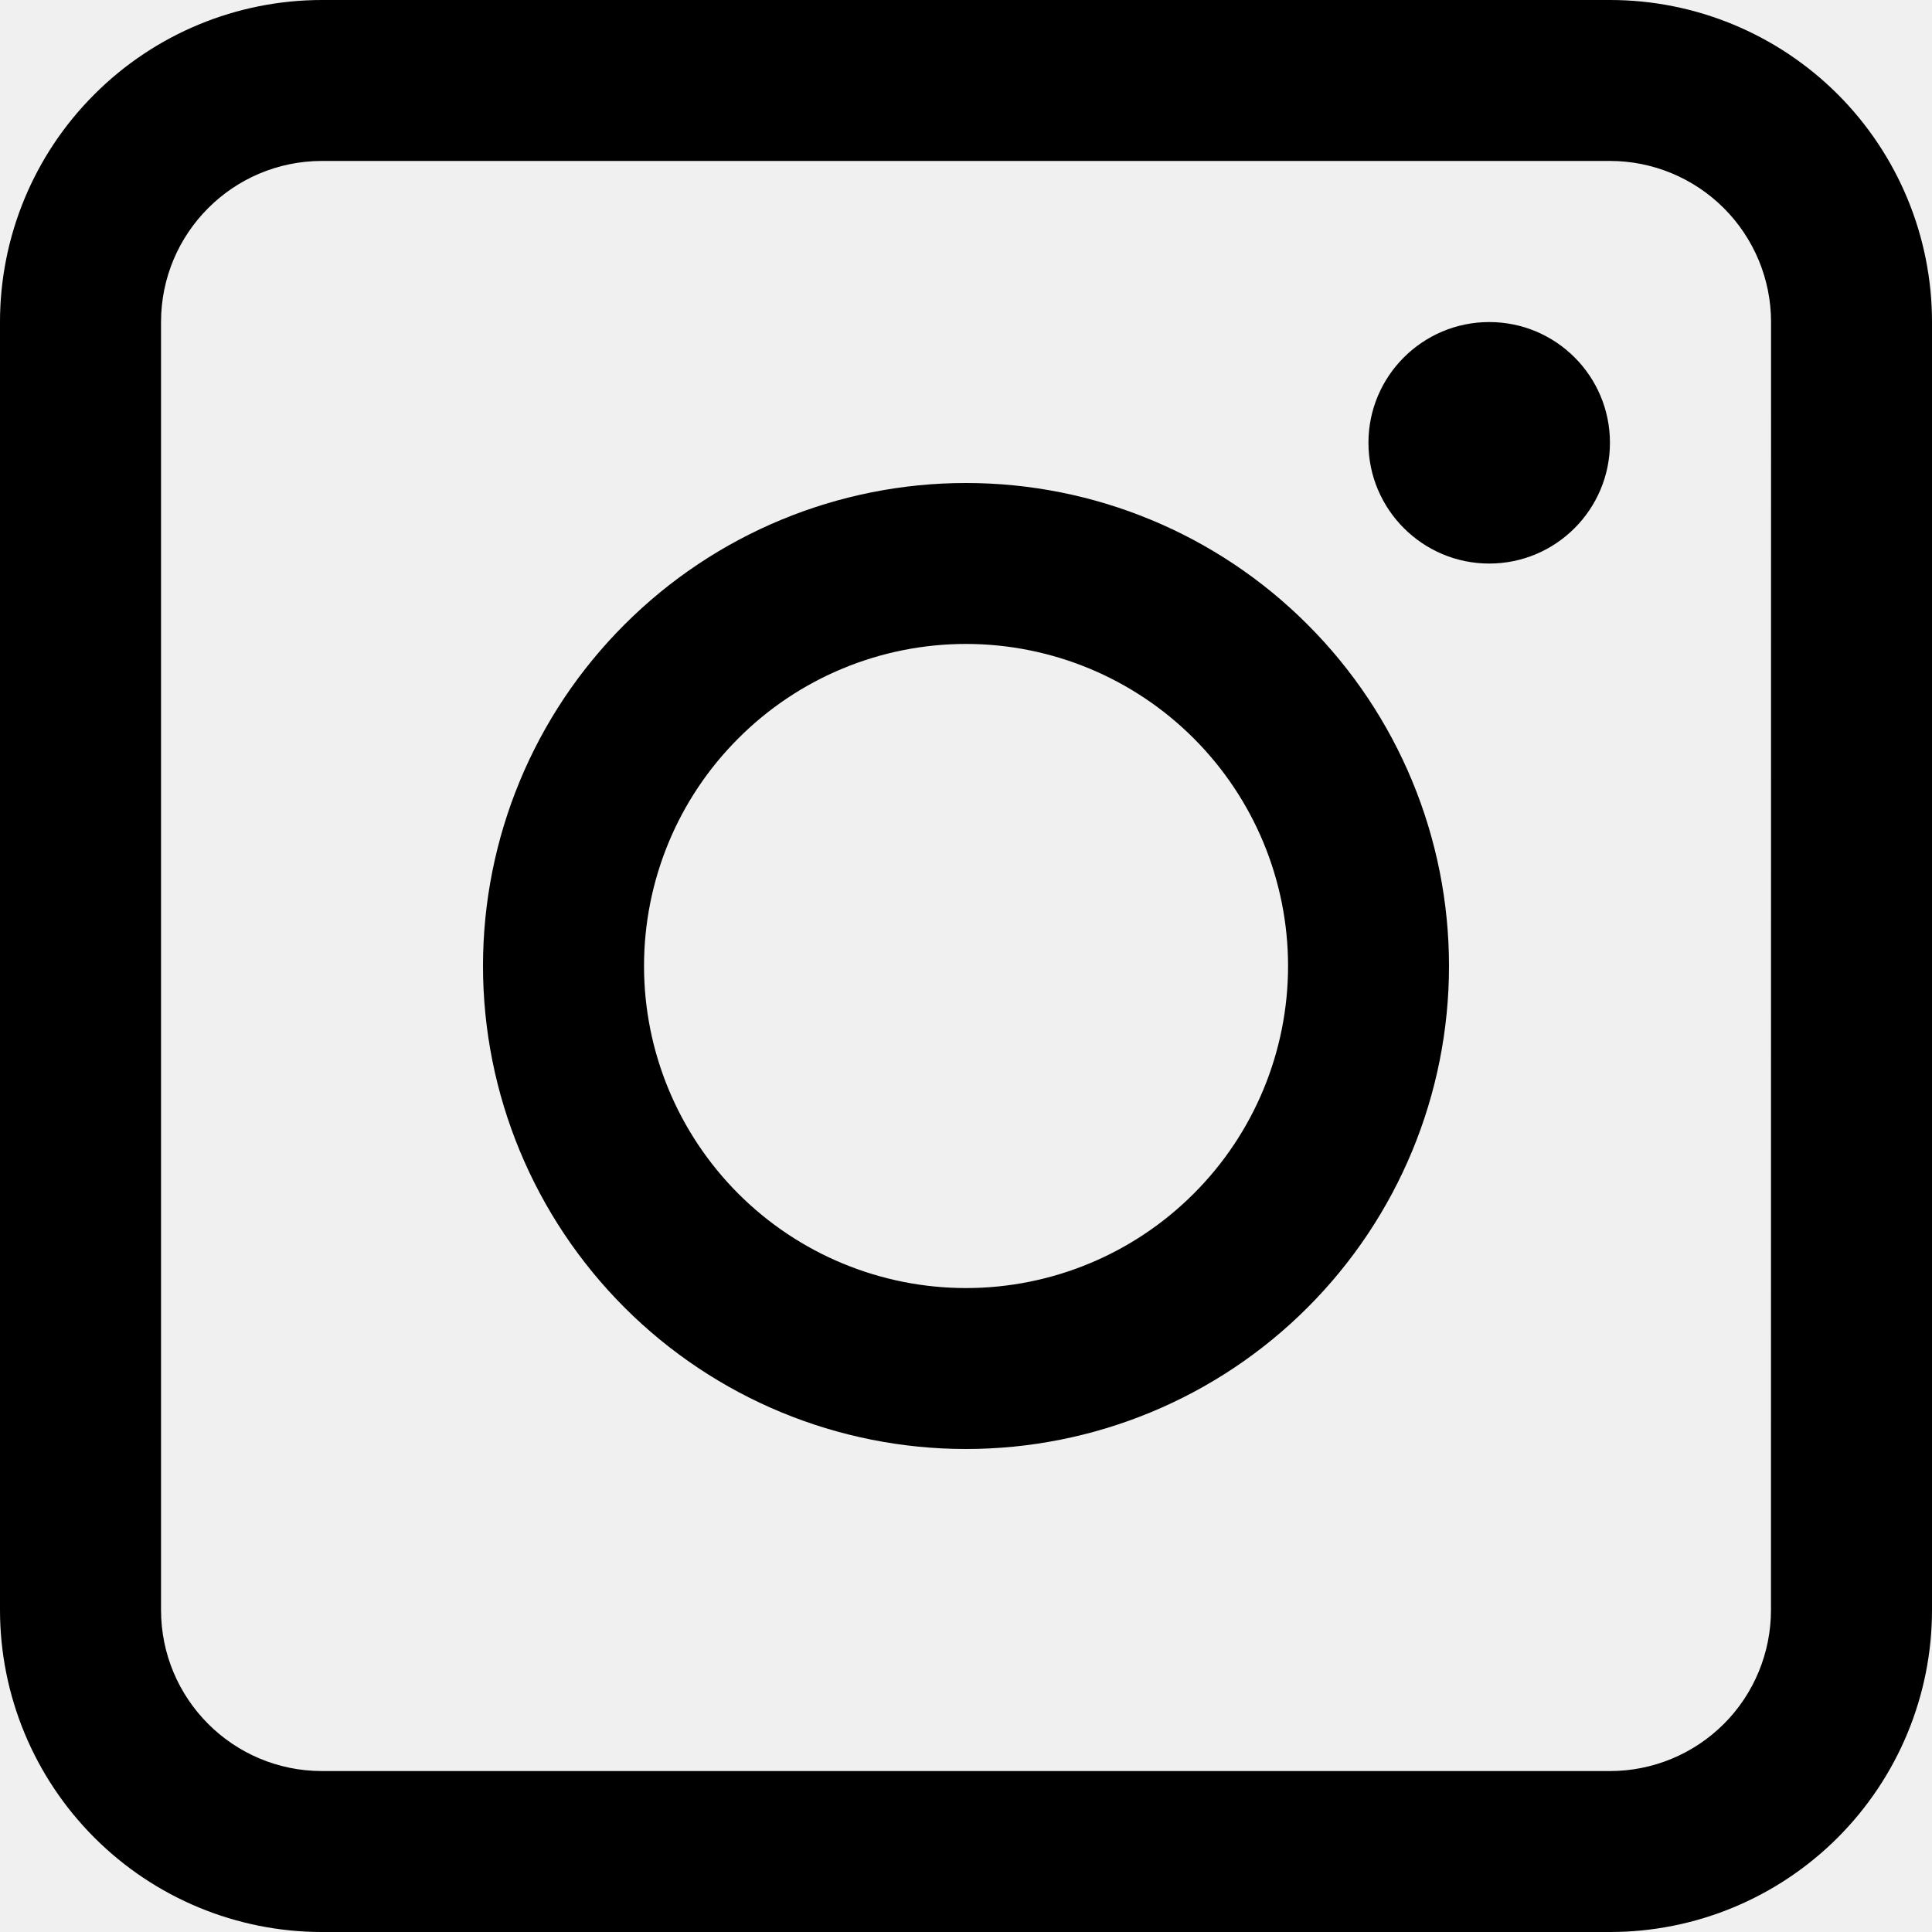
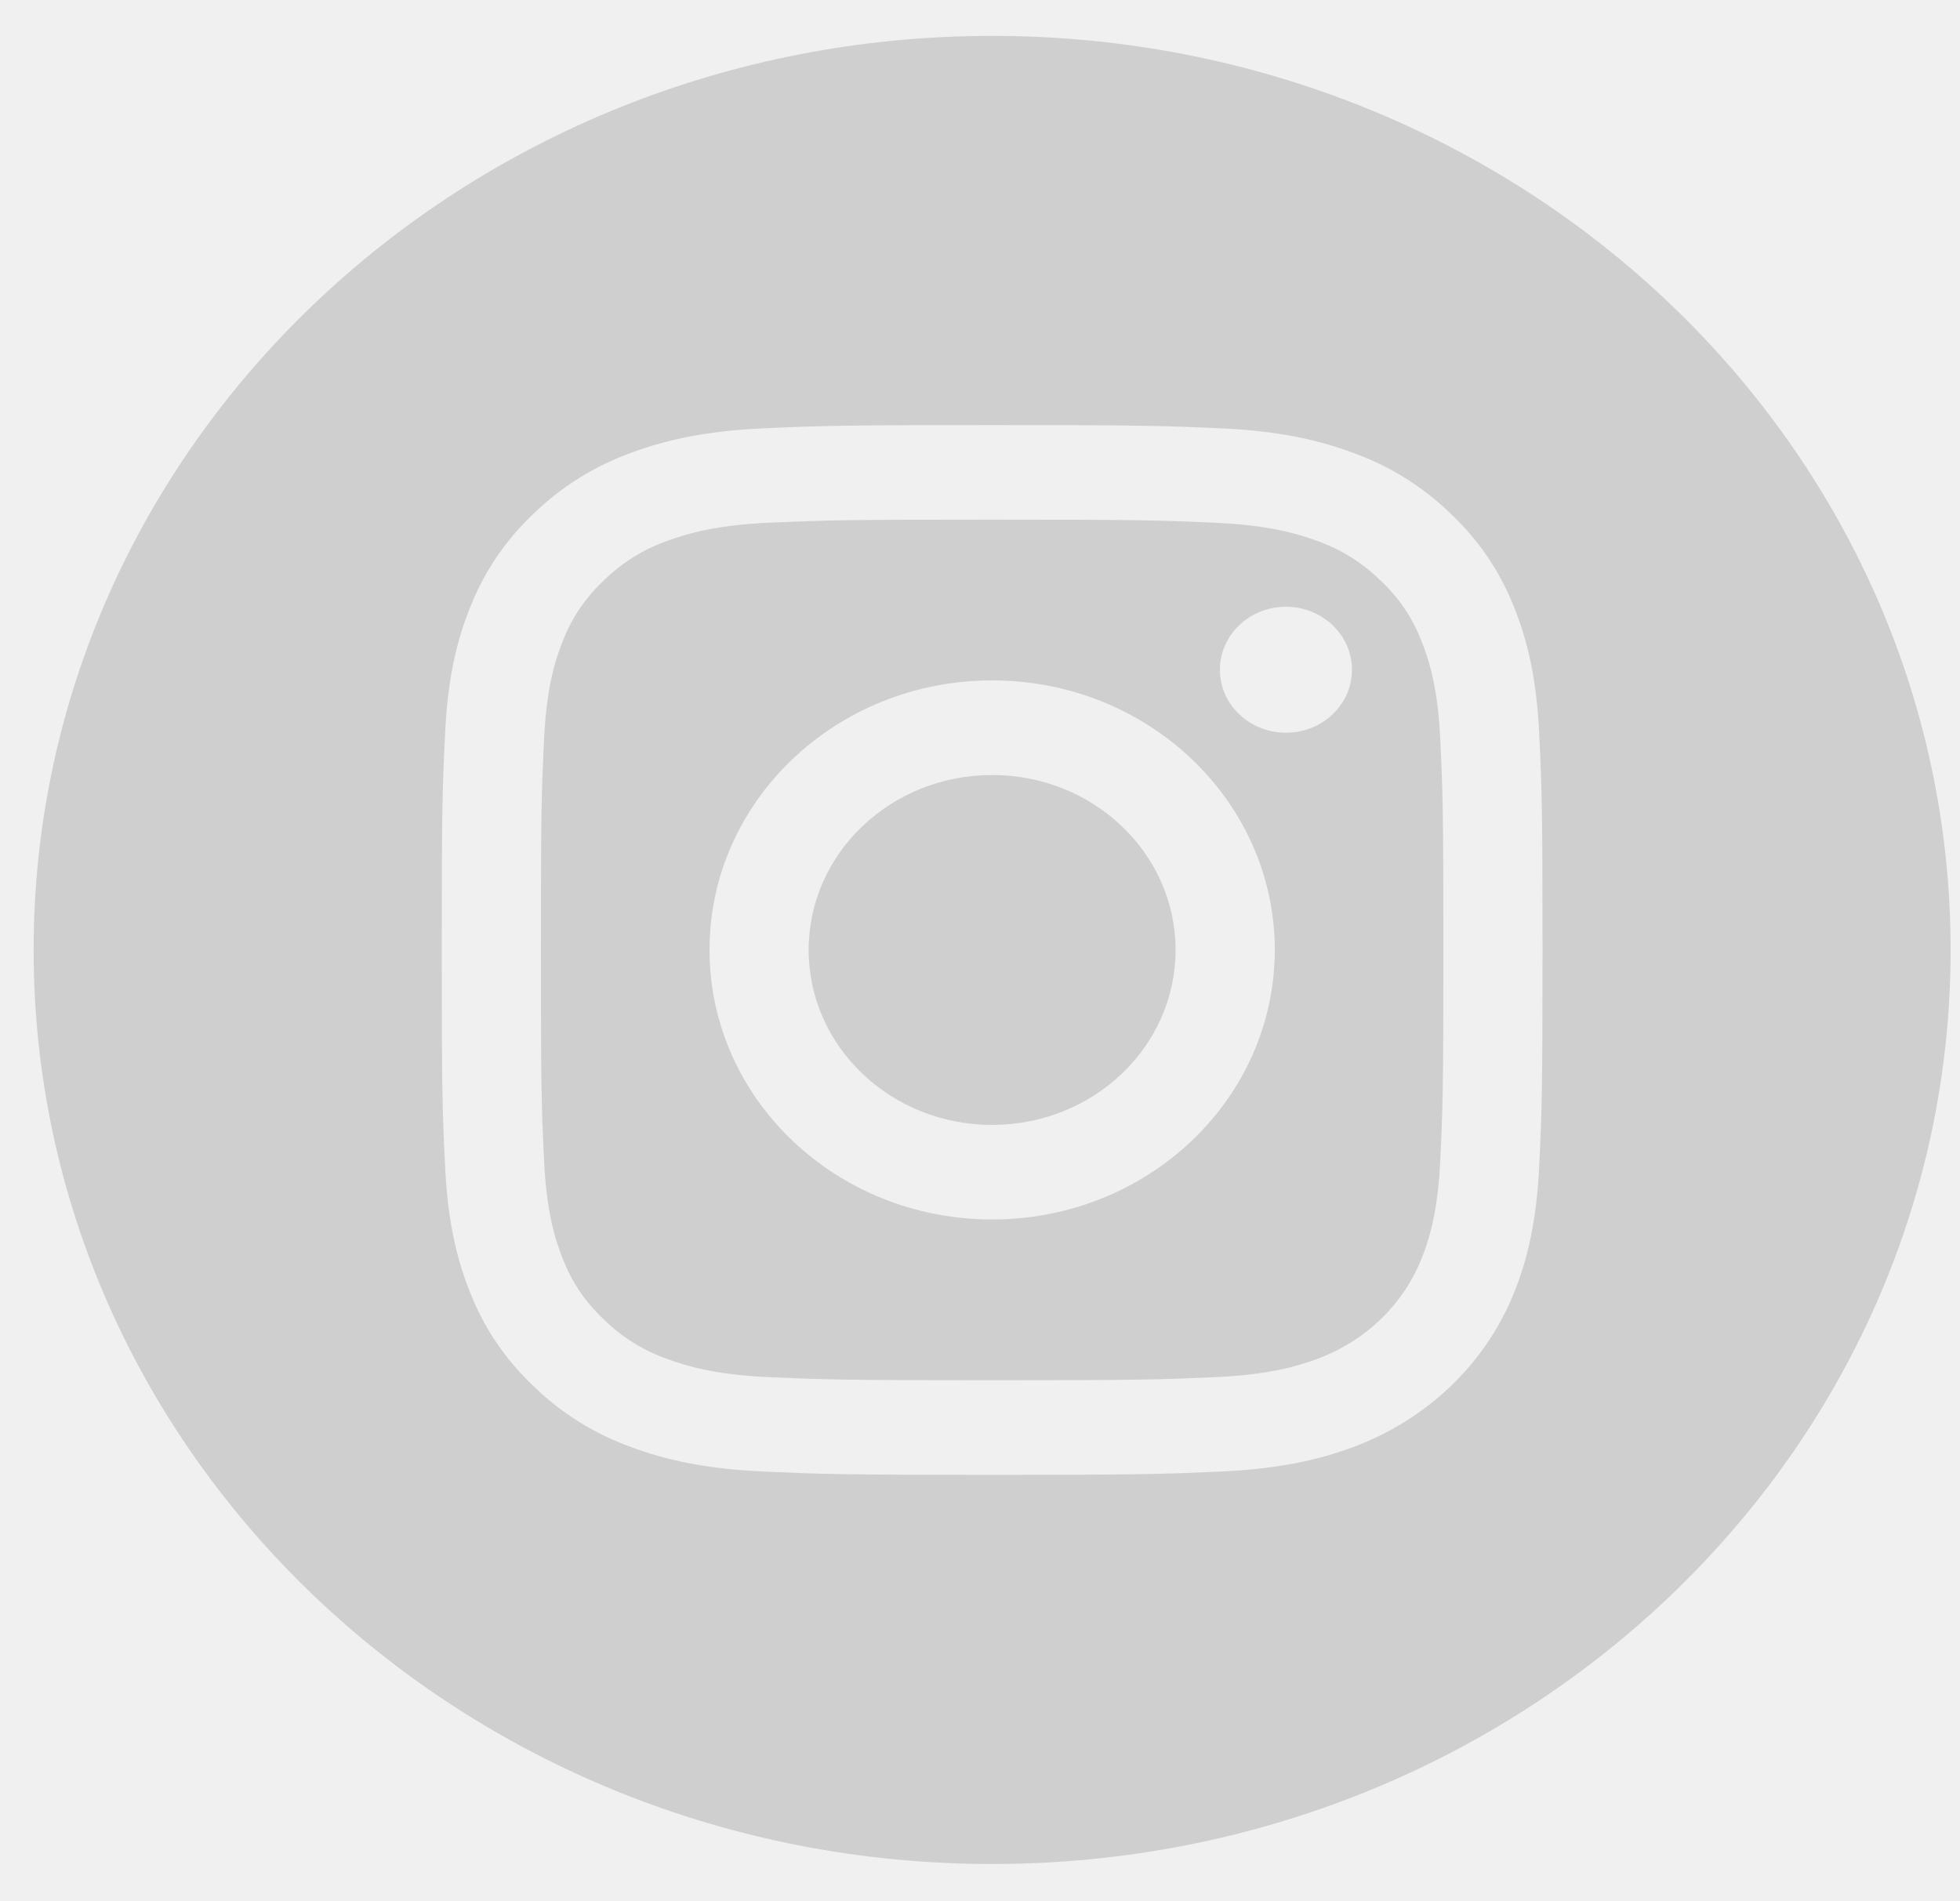
- <svg xmlns="http://www.w3.org/2000/svg" width="23" height="23" fill="none" viewBox="0 0 23 23">
-   <g fill="#000" clip-path="url(#clip0)">
-     <path d="M19.167 0H3.834c-1.017 0-1.992.404-2.71 1.123C.403 1.842 0 2.817 0 3.833v15.333c0 1.017.405 1.992 1.123 2.71.719.72 1.694 1.124 2.71 1.124h15.334c1.017 0 1.991-.404 2.71-1.123.719-.719 1.123-1.694 1.123-2.71V3.833c0-1.017-.404-1.992-1.123-2.711C21.158.404 20.184 0 19.167 0zm1.916 19.166c0 .509-.201.997-.56 1.356-.36.36-.848.562-1.356.562H3.834c-1.06 0-1.917-.858-1.917-1.918V3.834c0-1.06.858-1.918 1.917-1.918h15.333c.508 0 .996.203 1.355.562.36.36.562.847.562 1.356l-.001 15.332z" />
-     <path d="M11.5 5.75c-1.524 0-2.987.606-4.065 1.685C6.355 8.513 5.75 9.975 5.75 11.5c0 1.525.606 2.987 1.685 4.066 1.078 1.079 2.54 1.684 4.065 1.684 1.525 0 2.988-.605 4.066-1.684 1.079-1.079 1.684-2.541 1.684-4.066s-.605-2.987-1.684-4.065C14.488 6.355 13.025 5.75 11.5 5.75zm0 9.584c-1.017 0-1.992-.405-2.71-1.123-.719-.72-1.123-1.694-1.123-2.711S8.07 9.508 8.79 8.79c.718-.72 1.693-1.124 2.71-1.124s1.992.405 2.71 1.123c.72.72 1.124 1.694 1.124 2.711s-.404 1.992-1.123 2.71c-.719.72-1.694 1.124-2.71 1.124zM19.166 5.271c0 .793-.643 1.438-1.437 1.438-.793 0-1.438-.645-1.438-1.438 0-.794.645-1.437 1.438-1.437.794 0 1.437.643 1.437 1.437z" />
-   </g>
-   <defs>
-     <clipPath id="clip0">
-       <path fill="#fff" d="M0 0H23V23H0z" />
-     </clipPath>
-   </defs>
+ <svg xmlns="http://www.w3.org/2000/svg" width="33" height="32" viewBox="0 0 33 32" fill="none">
+   <path d="M19.793 15.996C19.793 17.623 18.41 18.942 16.704 18.942C14.998 18.942 13.615 17.623 13.615 15.996C13.615 14.369 14.998 13.05 16.704 13.05C18.41 13.05 19.793 14.369 19.793 15.996Z" fill="#CFCFCF" />
+   <path d="M23.928 10.783C23.78 10.399 23.543 10.052 23.235 9.767C22.936 9.473 22.572 9.247 22.17 9.106C21.843 8.985 21.353 8.841 20.449 8.802C19.472 8.759 19.179 8.75 16.705 8.75C14.23 8.75 13.937 8.759 12.96 8.801C12.056 8.841 11.566 8.985 11.239 9.106C10.837 9.247 10.473 9.473 10.174 9.767C9.866 10.052 9.629 10.399 9.48 10.783C9.354 11.095 9.203 11.563 9.162 12.424C9.117 13.356 9.107 13.636 9.107 15.996C9.107 18.355 9.117 18.635 9.162 19.567C9.203 20.429 9.354 20.896 9.48 21.208C9.629 21.592 9.866 21.939 10.174 22.224C10.473 22.518 10.837 22.744 11.239 22.885C11.566 23.006 12.056 23.15 12.96 23.19C13.937 23.232 14.23 23.241 16.704 23.241C19.179 23.241 19.472 23.232 20.449 23.19C21.352 23.15 21.843 23.006 22.17 22.885C22.978 22.588 23.617 21.979 23.928 21.208C24.055 20.896 24.206 20.429 24.248 19.567C24.292 18.635 24.302 18.355 24.302 15.996C24.302 13.636 24.292 13.356 24.248 12.424C24.206 11.563 24.055 11.095 23.928 10.783ZM16.705 20.534C14.076 20.534 11.946 18.502 11.946 15.995C11.946 13.489 14.076 11.457 16.705 11.457C19.332 11.457 21.463 13.489 21.463 15.995C21.463 18.502 19.332 20.534 16.705 20.534ZM21.651 12.338C21.037 12.338 20.539 11.863 20.539 11.278C20.539 10.692 21.037 10.217 21.651 10.217C22.265 10.217 22.763 10.692 22.763 11.278C22.763 11.863 22.265 12.338 21.651 12.338Z" fill="#CFCFCF" />
+   <path d="M16.704 0.604C7.793 0.604 0.566 7.497 0.566 15.996C0.566 24.495 7.793 31.387 16.704 31.387C25.616 31.387 32.842 24.495 32.842 15.996C32.842 7.497 25.616 0.604 16.704 0.604ZM25.915 19.64C25.87 20.58 25.713 21.223 25.485 21.785C25.003 22.972 24.019 23.91 22.774 24.37C22.185 24.588 21.511 24.737 20.525 24.78C19.537 24.823 19.221 24.834 16.705 24.834C14.188 24.834 13.872 24.823 12.884 24.78C11.898 24.737 11.224 24.588 10.635 24.37C10.016 24.148 9.456 23.8 8.993 23.35C8.522 22.909 8.157 22.375 7.924 21.785C7.695 21.223 7.539 20.58 7.494 19.64C7.448 18.697 7.438 18.396 7.438 15.996C7.438 13.596 7.448 13.294 7.494 12.352C7.538 11.411 7.695 10.769 7.924 10.207C8.157 9.617 8.522 9.083 8.993 8.641C9.456 8.192 10.016 7.844 10.634 7.622C11.224 7.403 11.897 7.254 12.884 7.211C13.872 7.168 14.188 7.158 16.704 7.158C19.221 7.158 19.537 7.168 20.525 7.211C21.511 7.254 22.185 7.403 22.774 7.622C23.393 7.844 23.953 8.192 24.416 8.641C24.887 9.083 25.252 9.617 25.485 10.207C25.714 10.769 25.87 11.411 25.915 12.352C25.96 13.294 25.971 13.596 25.971 15.996C25.971 18.396 25.96 18.697 25.915 19.64Z" fill="#CFCFCF" />
</svg>
